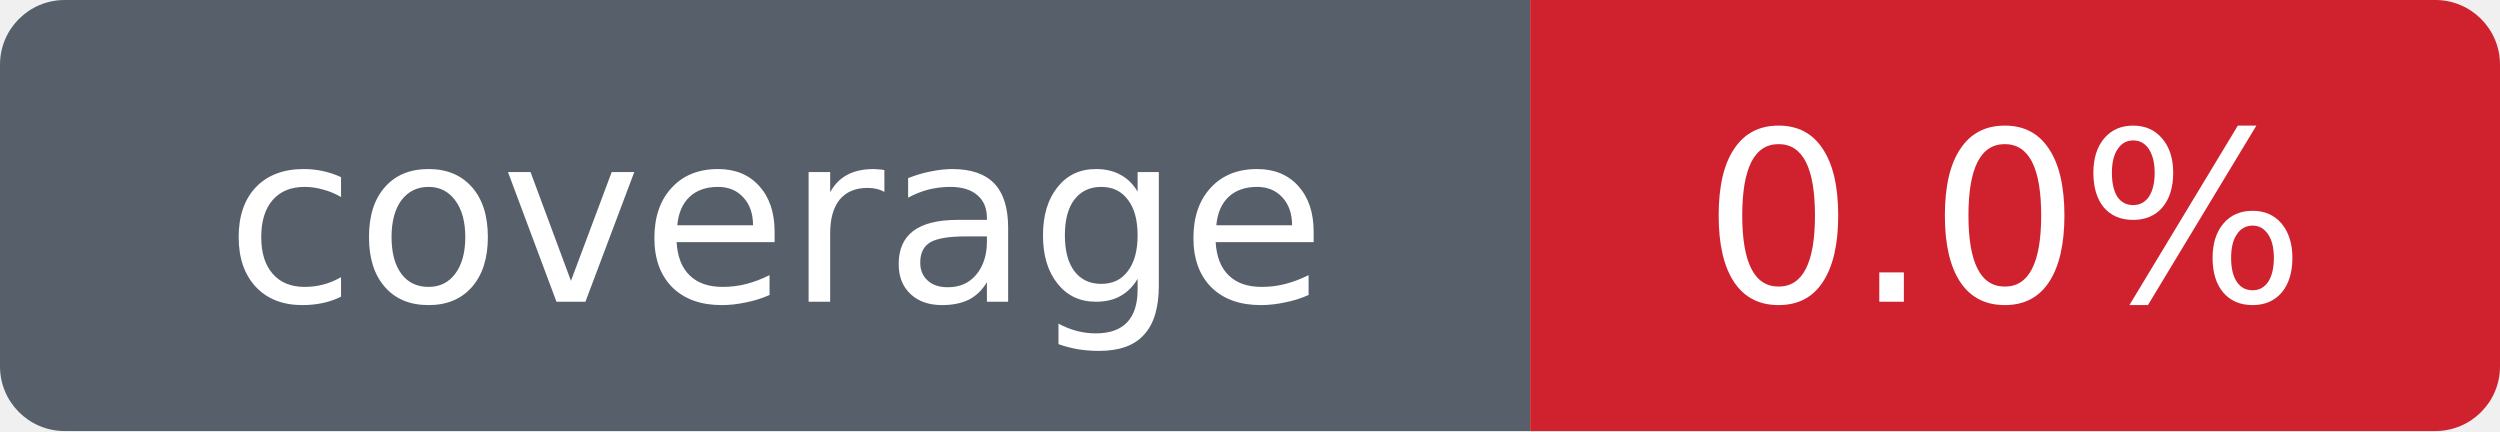
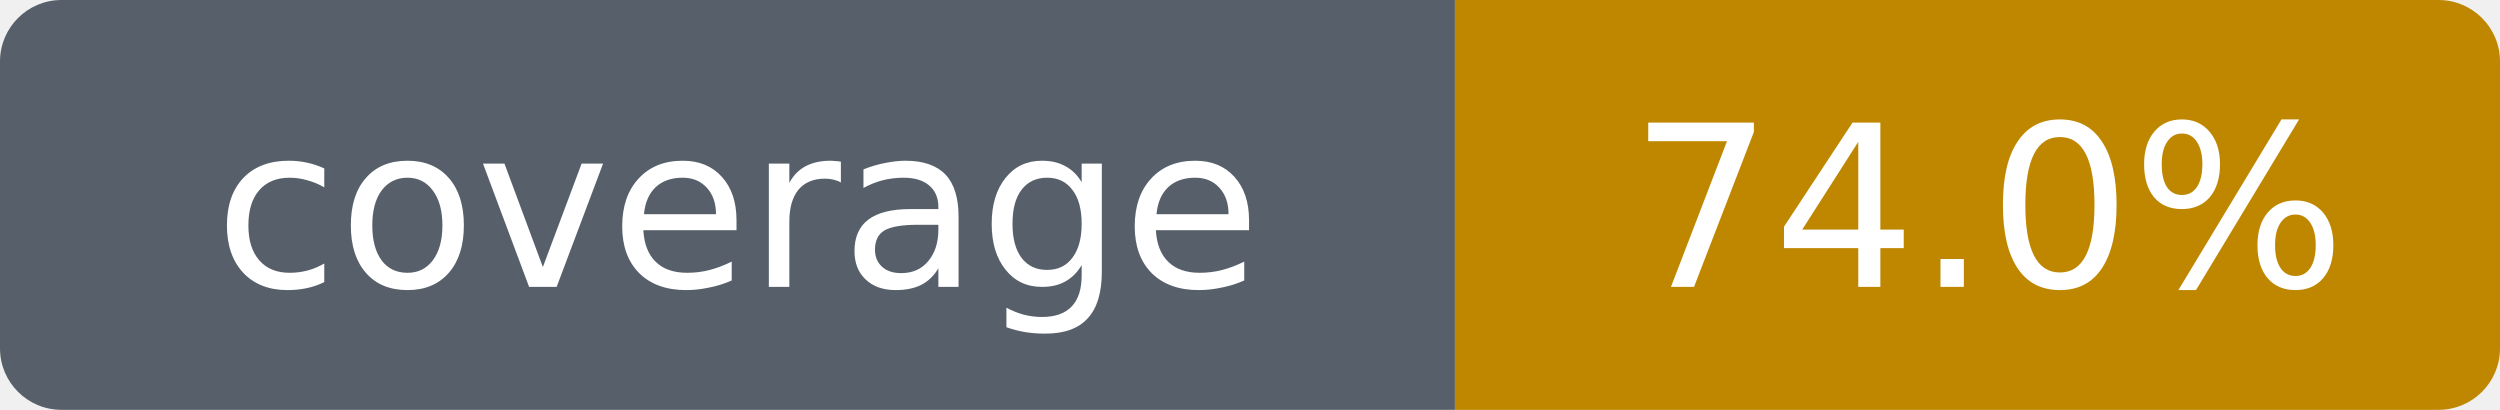
- <svg xmlns="http://www.w3.org/2000/svg" width="116" height="20" role="img" aria-label="coverage: 0.0%">
+ <svg xmlns="http://www.w3.org/2000/svg" width="122" height="20" role="img" aria-label="coverage: 74.0%">
  <clipPath id="round">
-     <rect width="116" height="20" rx="3" />
+     <rect width="122" height="20" rx="3" />
  </clipPath>
  <g clip-path="url(#round)">
    <rect width="71" height="20" fill="#57606a" />
-     <rect x="71" width="45" height="20" fill="#cf222e" />
+     <rect x="71" width="51" height="20" fill="#bf8700" />
  </g>
  <text x="36" y="14" fill="#ffffff" font-family="Verdana,Geneva,DejaVu Sans,sans-serif" font-size="11" text-anchor="middle">coverage</text>
-   <text x="93" y="14" fill="#ffffff" font-family="Verdana,Geneva,DejaVu Sans,sans-serif" font-size="11" text-anchor="middle">0.0%</text>
+   <text x="97" y="14" fill="#ffffff" font-family="Verdana,Geneva,DejaVu Sans,sans-serif" font-size="11" text-anchor="middle">74.0%</text>
</svg>
